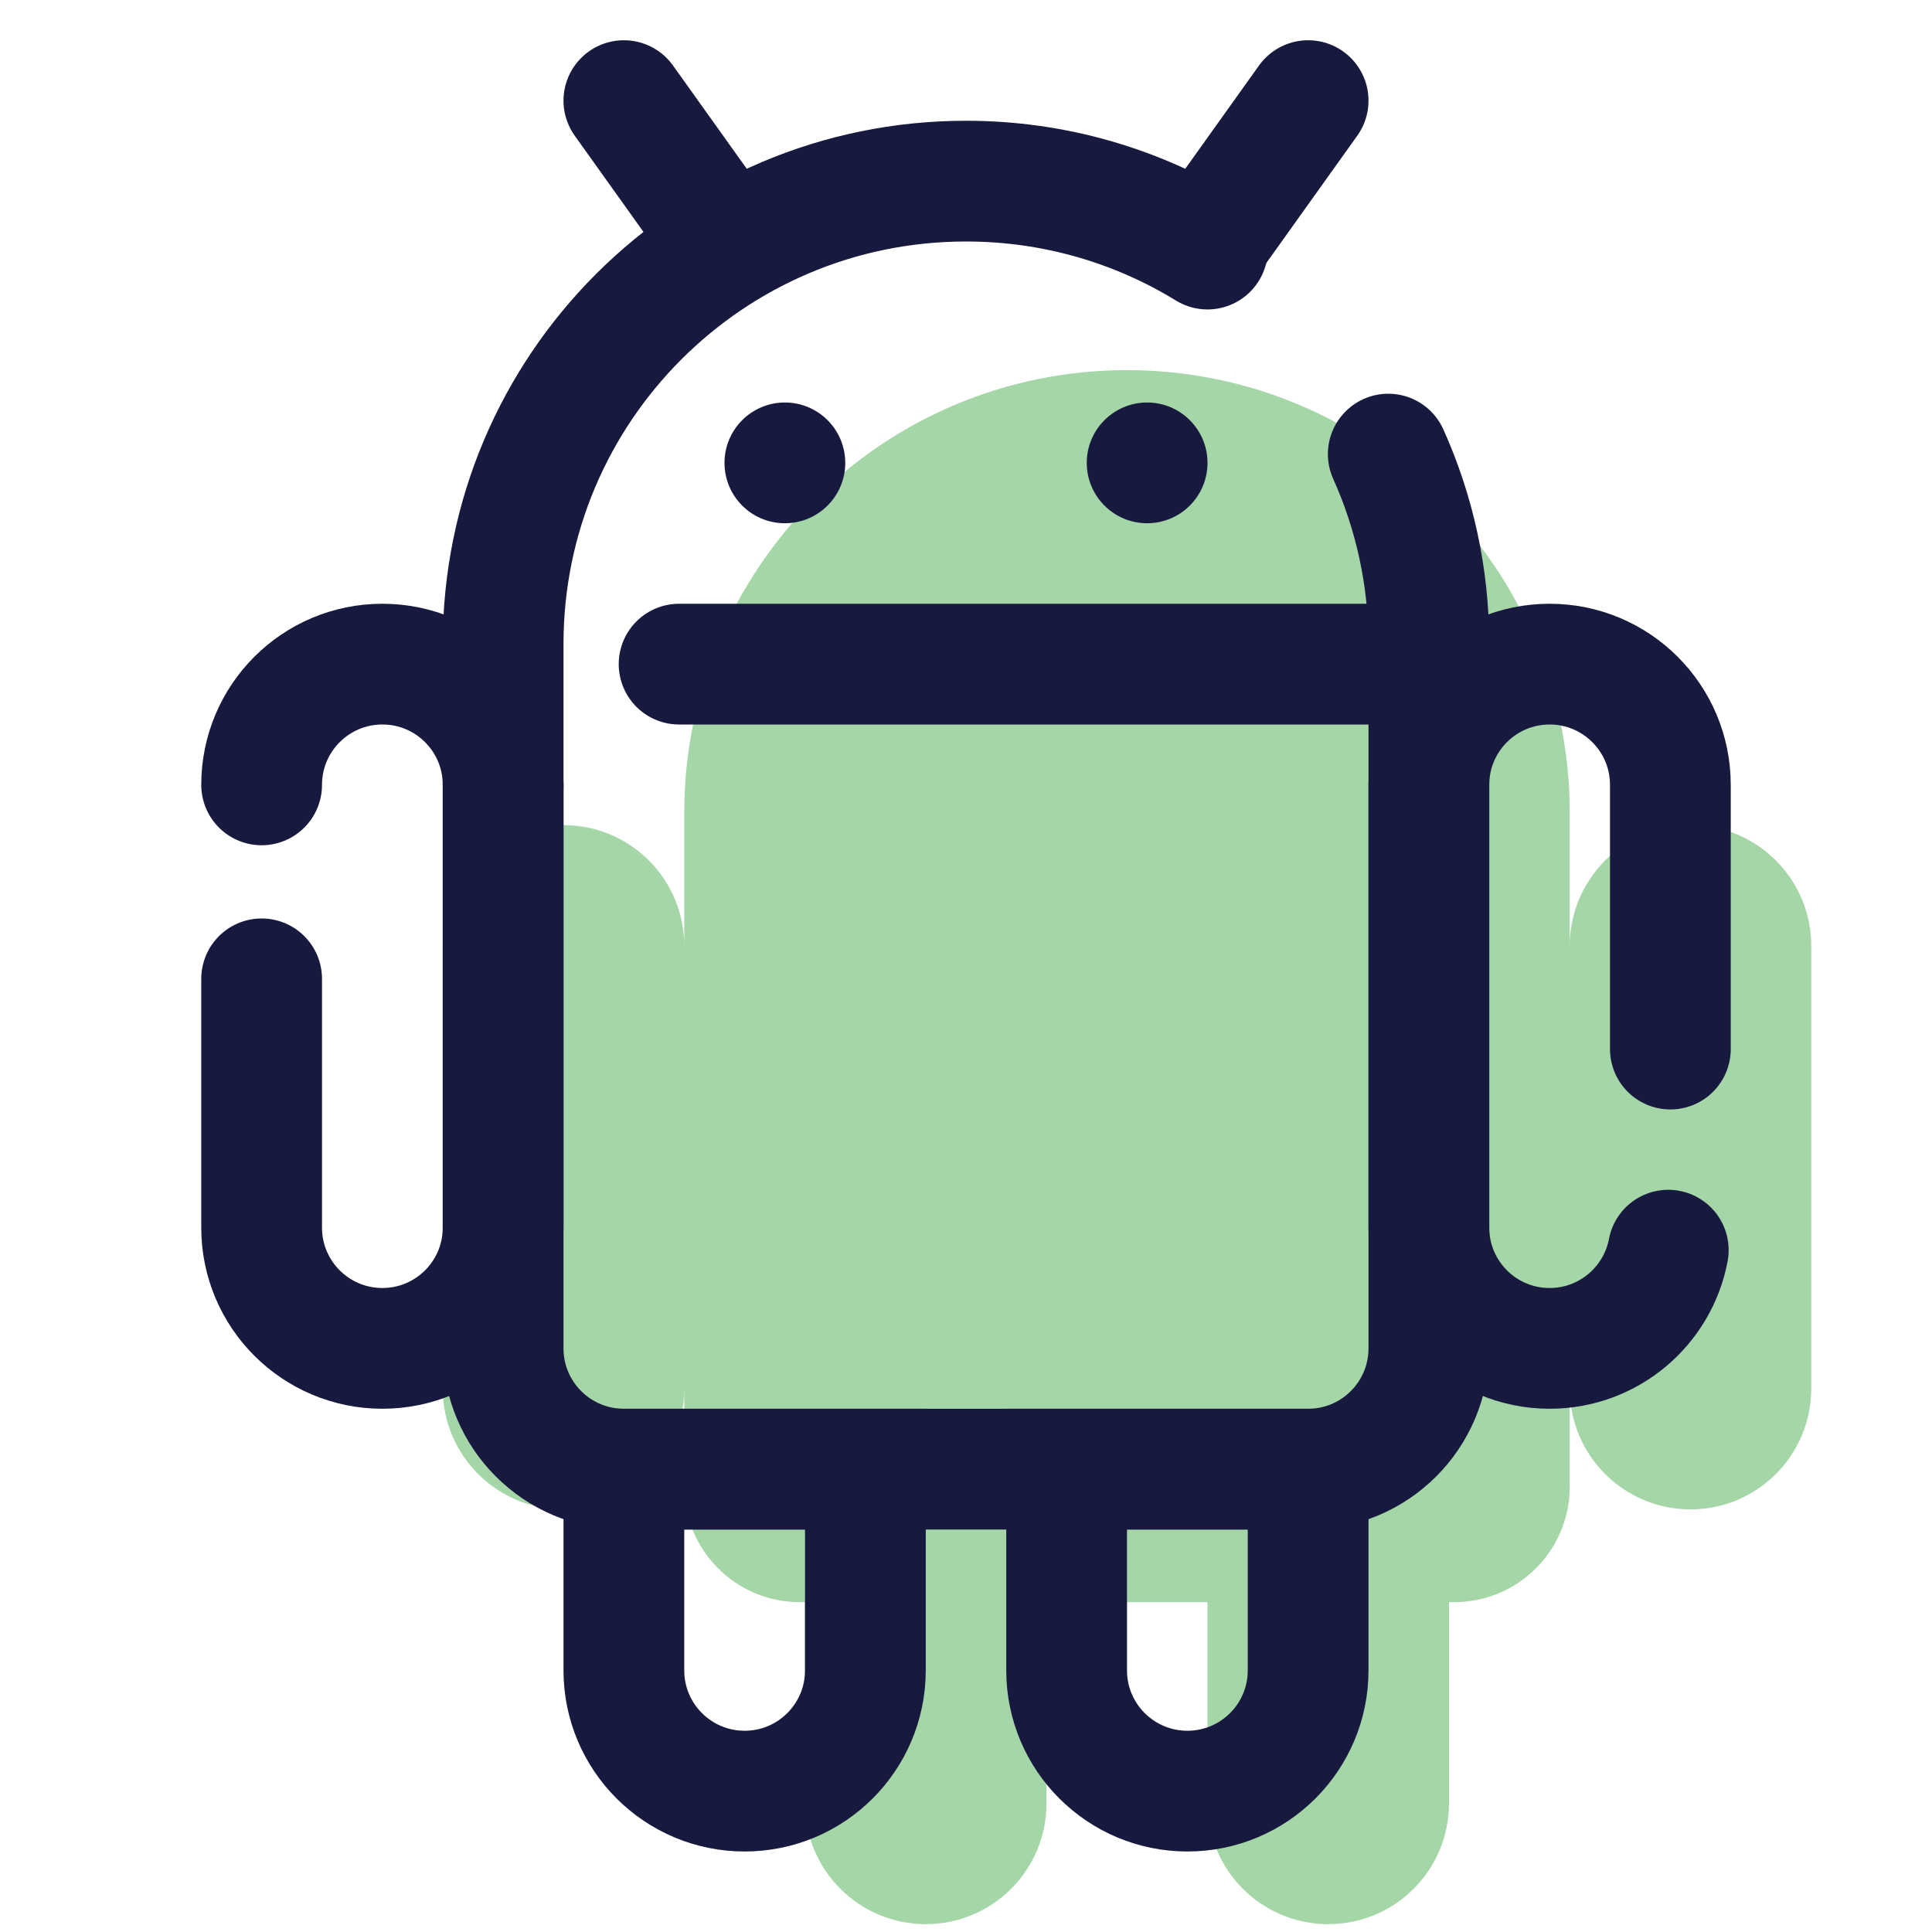
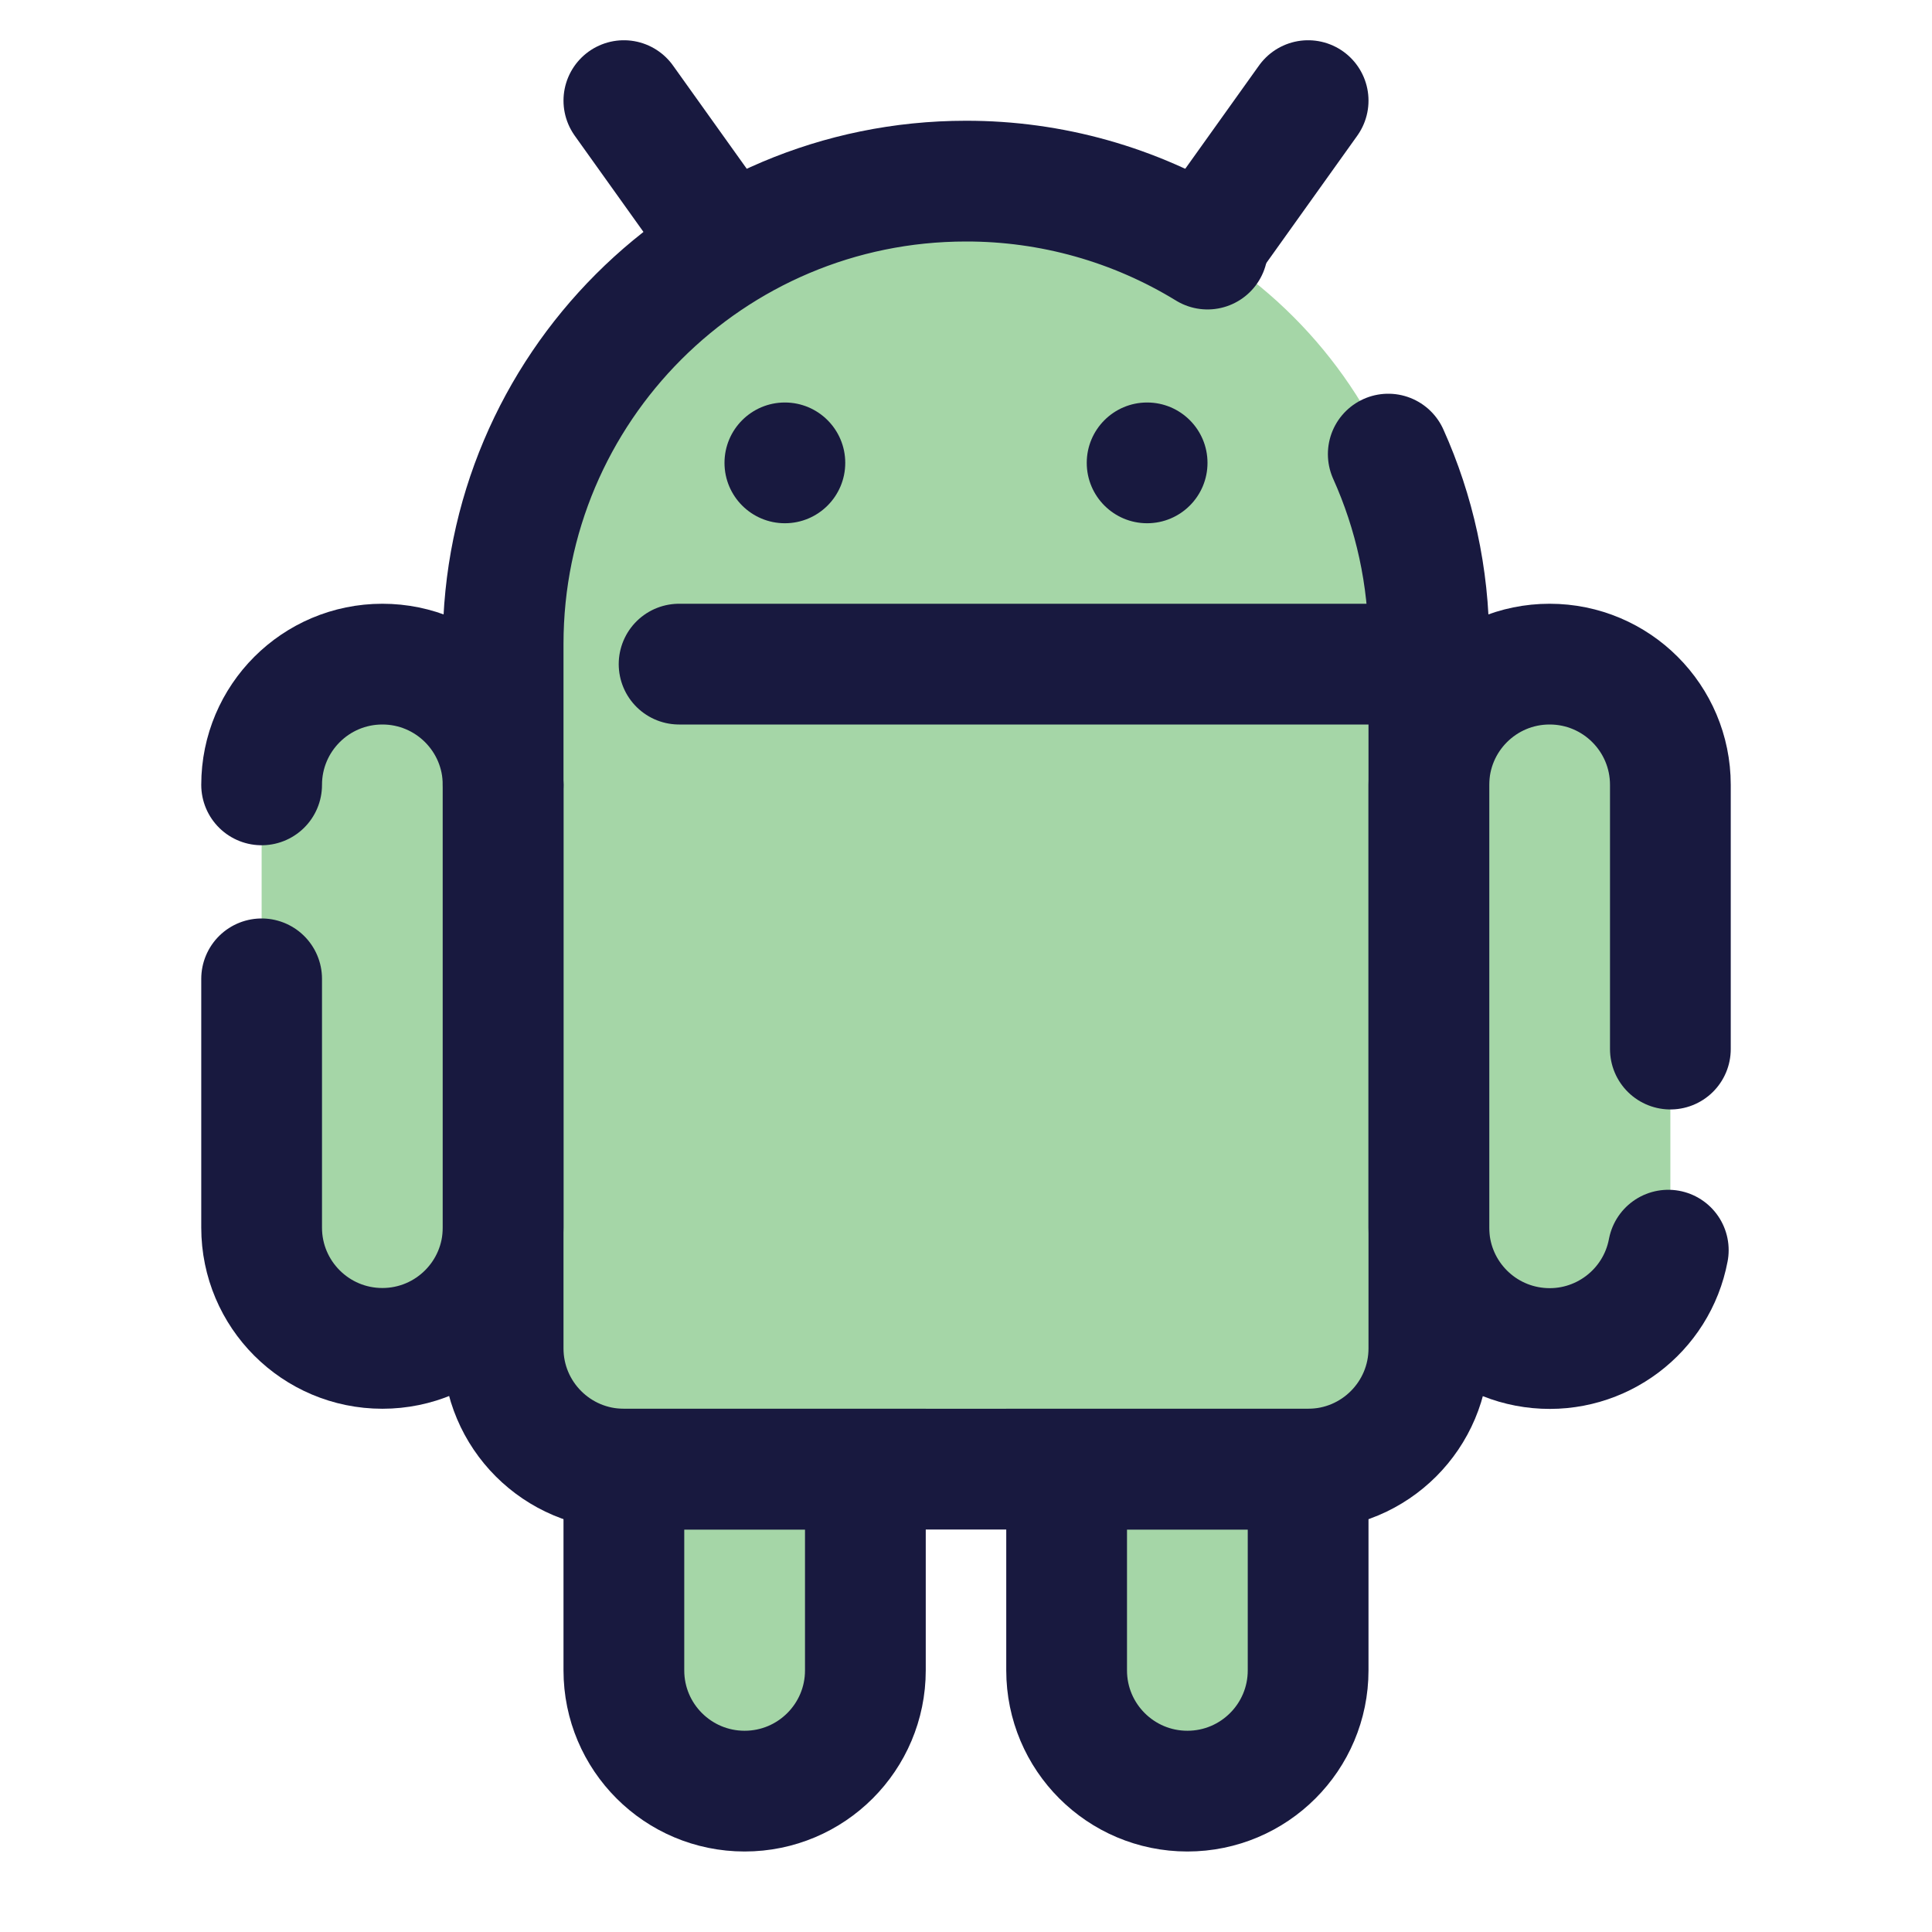
<svg xmlns="http://www.w3.org/2000/svg" viewBox="0 0 48 48" width="48px" height="48px">
-   <path fill="#a5d6a7" d="M42,20.5c-1.657,0-3,1.343-3,3v-3.304c0-6.075-4.925-11-11-11s-11,4.925-11,11V23.5 c0-1.657-1.343-3-3-3s-3,1.343-3,3v11c0,1.657,1.343,3,3,3s3-1.343,3-3v2.435c0,1.585,1.285,2.87,2.87,2.87H20v5 c0,1.657,1.343,3,3,3s3-1.343,3-3v-5h4v5c0,1.657,1.343,3,3,3s3-1.343,3-3v-5h0.13c1.585,0,2.87-1.285,2.87-2.87V34.5 c0,1.657,1.343,3,3,3s3-1.343,3-3v-11C45,21.843,43.657,20.5,42,20.5z" />
-   <path fill="none" stroke="#18193f" stroke-linecap="round" stroke-linejoin="round" stroke-width="3" d="M30,6.188 C28.253,5.117,26.199,4.5,24,4.5l0,0c-6.351,0-11.5,5.149-11.5,11.5v17.5c0,1.657,1.343,3,3,3h17c1.657,0,3-1.343,3-3V16 c0-1.681-0.361-3.278-1.009-4.718" />
-   <path fill="none" stroke="#18193f" stroke-width="3" d="M29.5,44.5L29.5,44.5c1.657,0,3-1.343,3-3v-5h-6v5 C26.5,43.157,27.843,44.5,29.5,44.5z" />
-   <path fill="none" stroke="#18193f" stroke-width="3" d="M18.5,44.5L18.5,44.5c1.657,0,3-1.343,3-3v-5h-6v5 C15.5,43.157,16.843,44.5,18.5,44.5z" />
+   <path fill="#a5d6a7" d="M24 4.5A11.5 11.5 0 0 0 12.5 16v17.5a3 3 0 0 0 3 3h17a3 3 0 0 0 3-3V16A11.5 11.5 0 0 0 24 4.5Z" />
+   <path fill="#a5d6a7" d="M15.5 36.5h6v5a3 3 0 0 1-6 0Z" />
+   <path fill="#a5d6a7" d="M26.5 36.5h6v5a3 3 0 0 1-6 0Z" />
+   <rect x="6.5" y="16.5" width="6" height="17" rx="3" fill="#a5d6a7" />
+   <rect x="35.5" y="16.5" width="6" height="17" rx="3" fill="#a5d6a7" />
+   <path fill="none" stroke="#18193f" stroke-linecap="round" stroke-linejoin="round" stroke-width="3" d="M30 6.188A11.45 11.45 0 0 0 24 4.5C17.649 4.5 12.5 9.649 12.5 16v17.5a3 3 0 0 0 3 3h17a3 3 0 0 0 3-3V16c0-1.681-.361-3.278-1.009-4.718" />
+   <path fill="none" stroke="#18193f" stroke-width="3" d="M29.5 44.5a3 3 0 0 0 3-3v-5h-6v5a3 3 0 0 0 3 3Z" />
+   <path fill="none" stroke="#18193f" stroke-width="3" d="M18.5 44.5a3 3 0 0 0 3-3v-5h-6v5a3 3 0 0 0 3 3Z" />
  <line x1="16.872" x2="35" y1="16.5" y2="16.5" fill="none" stroke="#18193f" stroke-linecap="round" stroke-linejoin="round" stroke-width="3" />
  <circle cx="28.5" cy="11.5" r="1.5" fill="#18193f" />
  <circle cx="19.5" cy="11.5" r="1.5" fill="#18193f" />
  <line x1="30" x2="32.5" y1="6" y2="2.5" fill="none" stroke="#18193f" stroke-linecap="round" stroke-width="3" />
  <line x1="18" x2="15.5" y1="6" y2="2.5" fill="none" stroke="#18193f" stroke-linecap="round" stroke-width="3" />
-   <path fill="none" stroke="#18193f" stroke-linecap="round" stroke-linejoin="round" stroke-width="3" d="M41.448,31.06 c-0.262,1.389-1.482,2.44-2.948,2.44l0,0c-1.657,0-3-1.343-3-3v-11c0-1.657,1.343-3,3-3l0,0c1.657,0,3,1.343,3,3v6.564" />
-   <path fill="none" stroke="#18193f" stroke-linecap="round" stroke-linejoin="round" stroke-width="3" d="M6.5,19.5 c0-1.657,1.343-3,3-3l0,0c1.657,0,3,1.343,3,3" />
-   <path fill="none" stroke="#18193f" stroke-linecap="round" stroke-linejoin="round" stroke-width="3" d="M12.5,19.5v11 c0,1.657-1.343,3-3,3l0,0c-1.657,0-3-1.343-3-3v-6.181" />
+   <path fill="none" stroke="#18193f" stroke-linecap="round" stroke-linejoin="round" stroke-width="3" d="M41.448 31.06A3 3 0 0 1 35.5 30.5v-11a3 3 0 0 1 6 0v6.564" />
+   <path fill="none" stroke="#18193f" stroke-linecap="round" stroke-linejoin="round" stroke-width="3" d="M6.5 19.5a3 3 0 0 1 6 0" />
+   <path fill="none" stroke="#18193f" stroke-linecap="round" stroke-linejoin="round" stroke-width="3" d="M12.5 19.5v11a3 3 0 0 1-6 0v-6.181" />
</svg>
